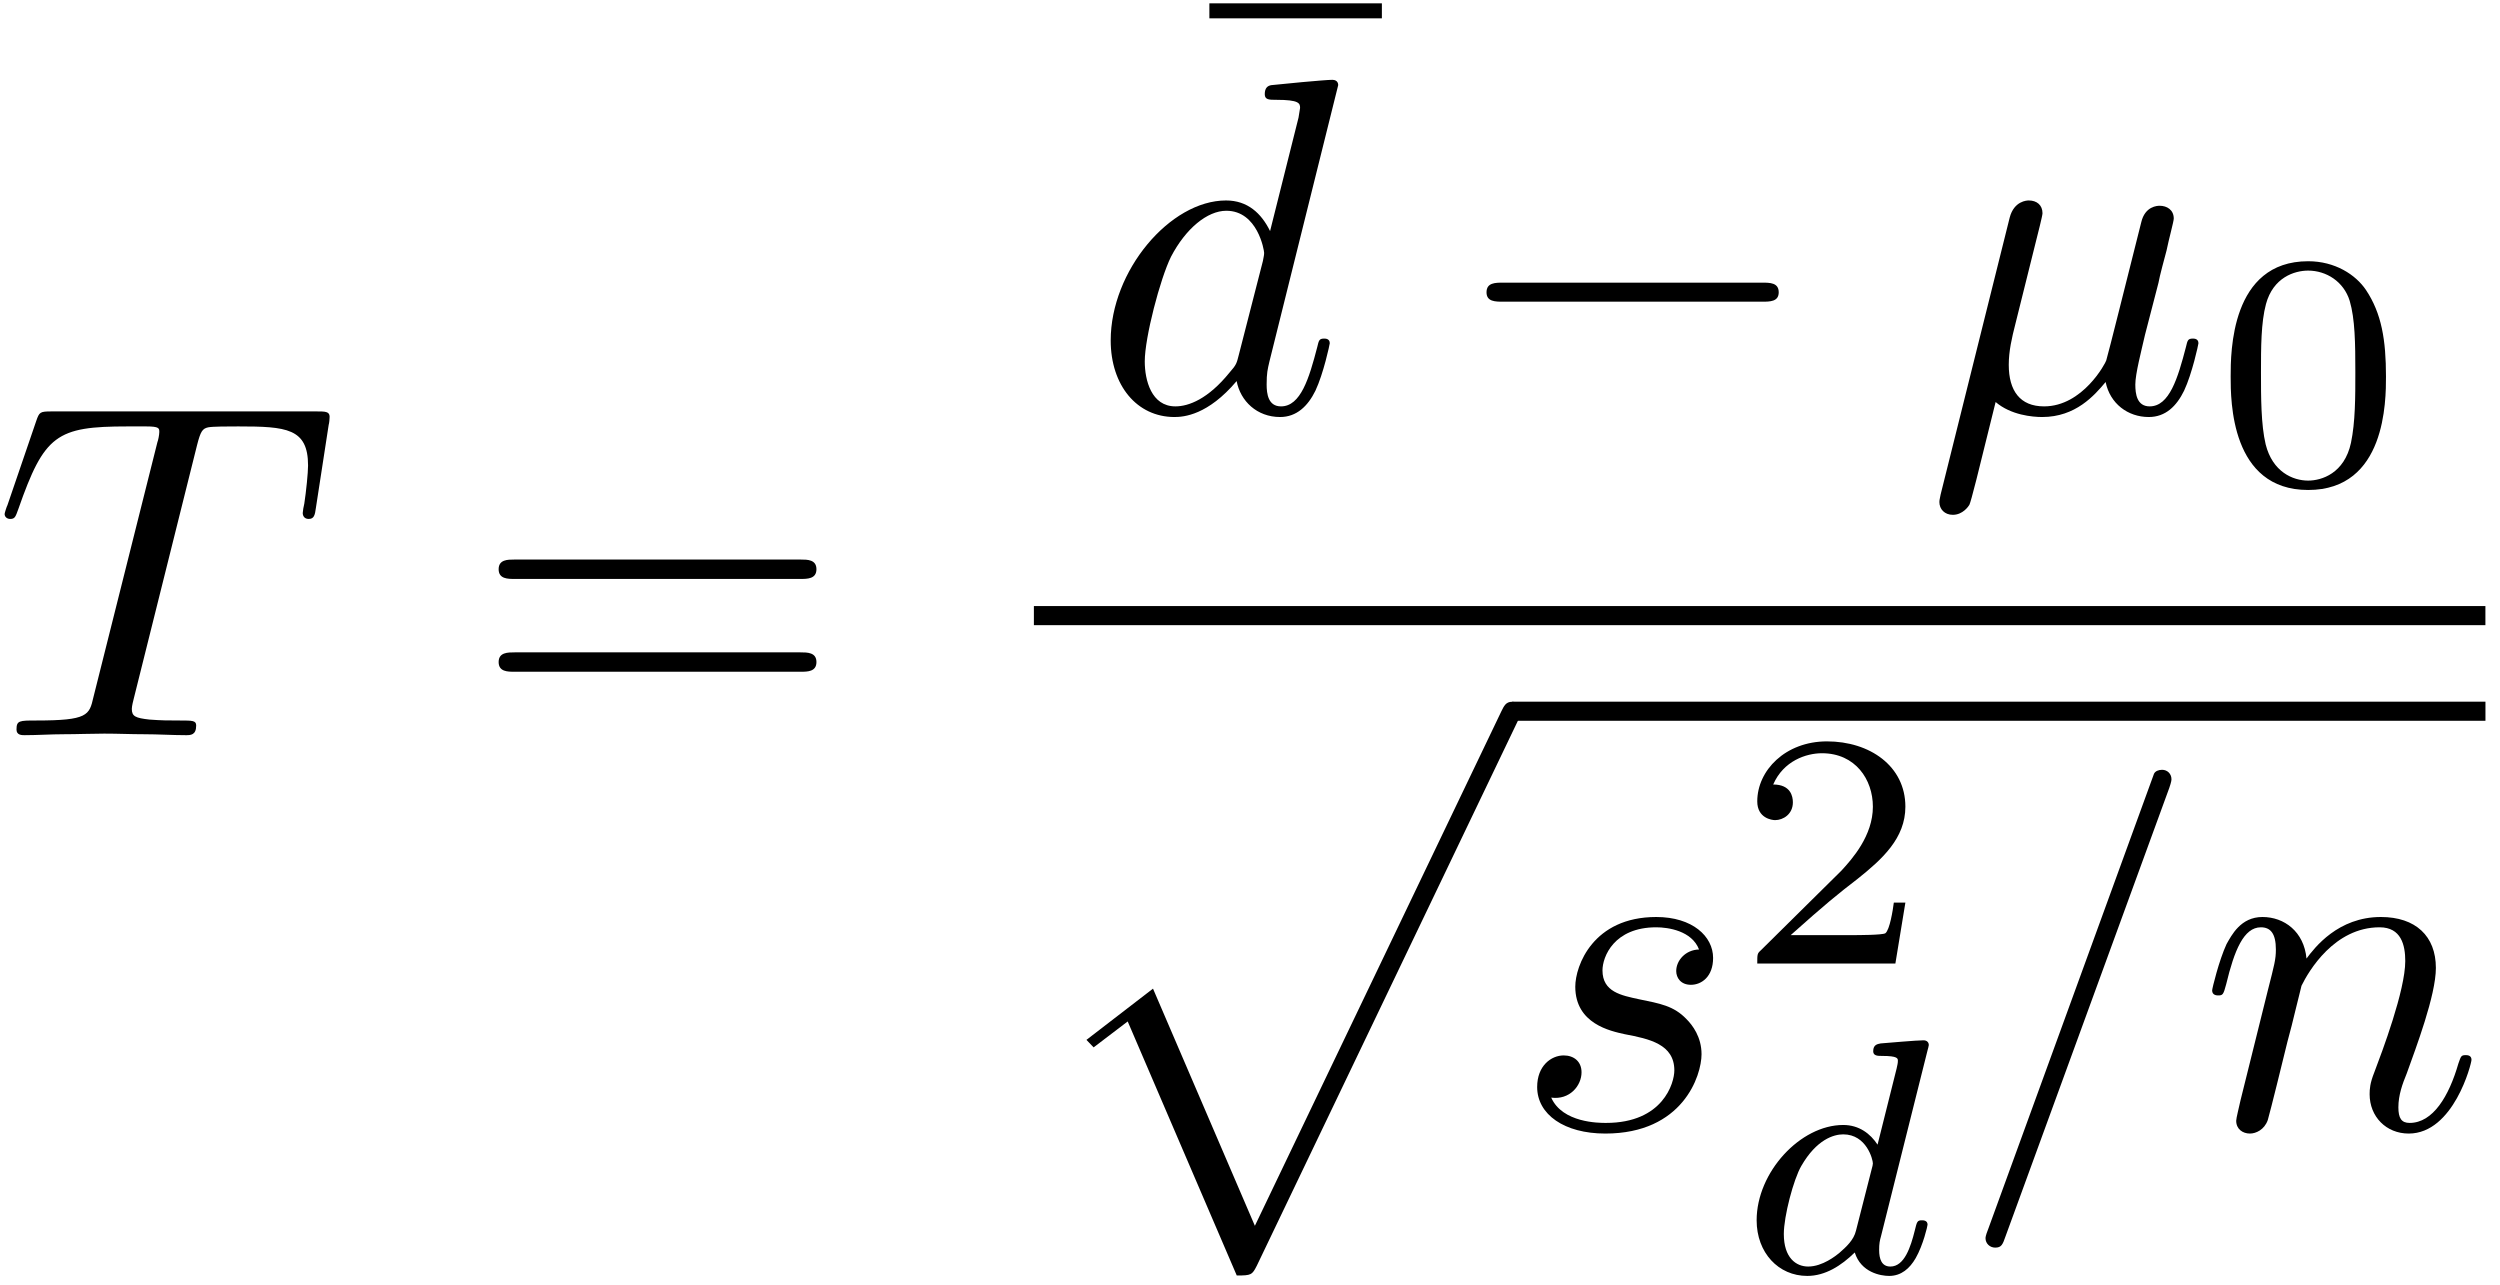
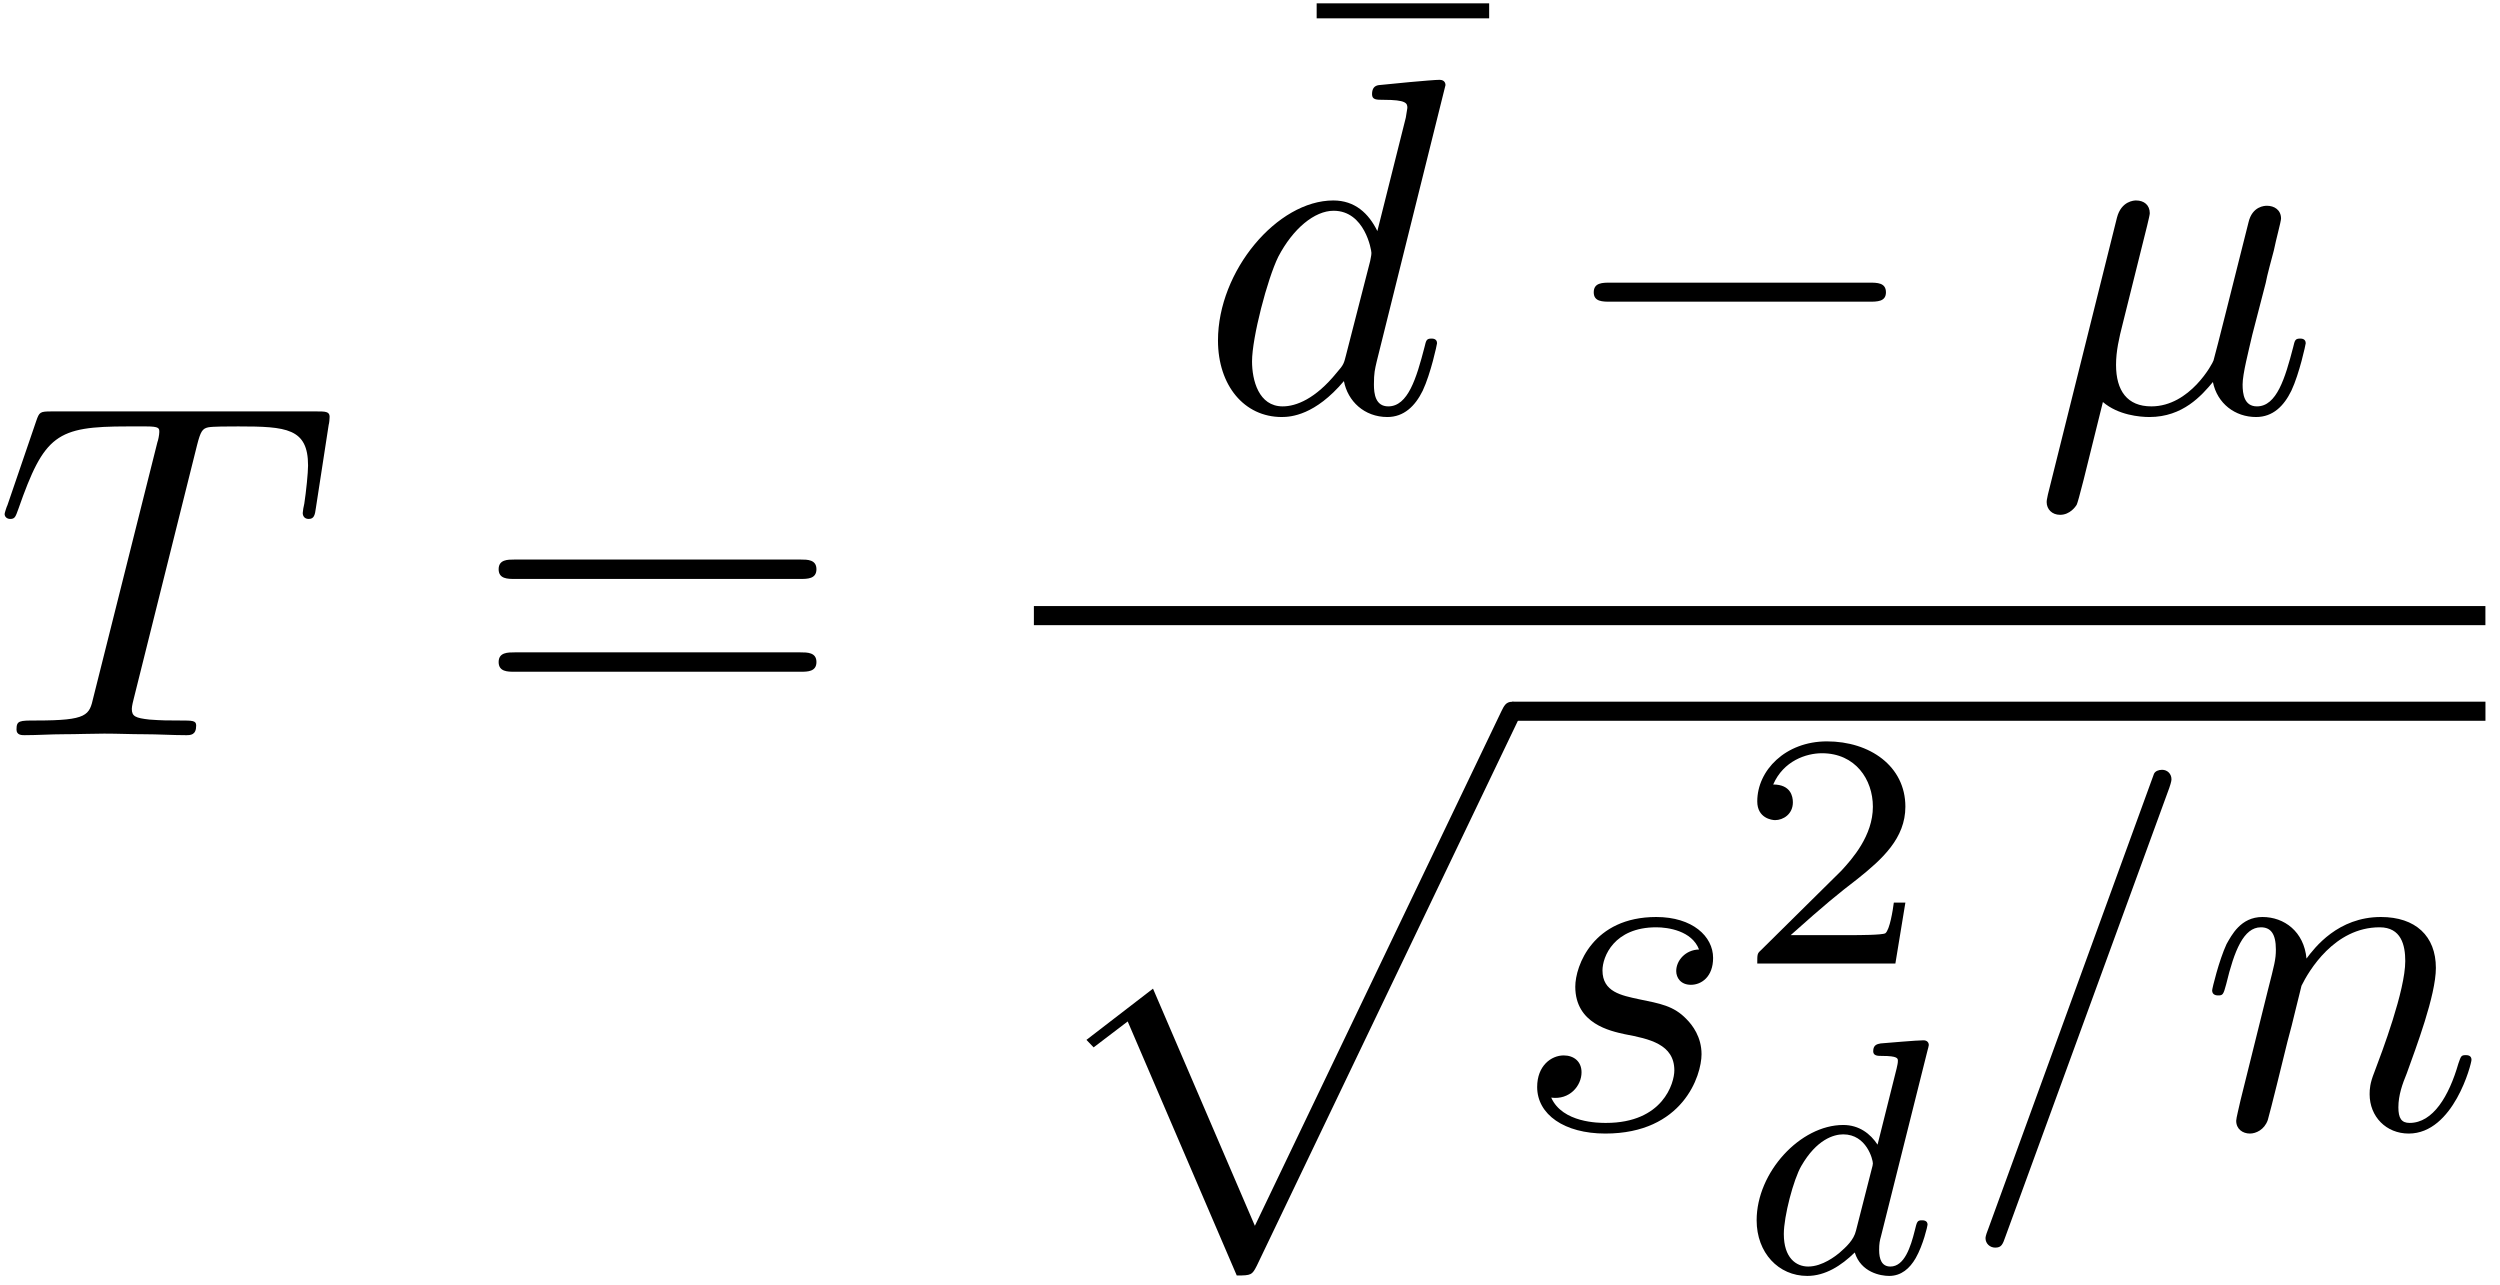
<svg xmlns="http://www.w3.org/2000/svg" xmlns:xlink="http://www.w3.org/1999/xlink" width="125pt" height="64.24pt" viewBox="0 0 125 64.24" version="1.1">
  <defs>
    <g>
      <symbol overflow="visible" id="glyph0-0">
        <path style="stroke:none;" d="" />
      </symbol>
      <symbol overflow="visible" id="glyph0-1">
        <path style="stroke:none;" d="M 10.203 -14.516 C 10.375 -15.188 10.469 -15.328 10.75 -15.391 C 10.969 -15.438 11.766 -15.438 12.266 -15.438 C 14.672 -15.438 15.75 -15.344 15.75 -13.484 C 15.75 -13.125 15.656 -12.188 15.562 -11.578 C 15.531 -11.469 15.484 -11.188 15.484 -11.109 C 15.484 -10.969 15.562 -10.812 15.781 -10.812 C 16.047 -10.812 16.094 -11 16.141 -11.359 L 16.781 -15.516 C 16.812 -15.609 16.828 -15.844 16.828 -15.922 C 16.828 -16.188 16.594 -16.188 16.188 -16.188 L 2.922 -16.188 C 2.344 -16.188 2.312 -16.156 2.156 -15.703 L 0.719 -11.5 C 0.688 -11.453 0.578 -11.109 0.578 -11.062 C 0.578 -10.922 0.688 -10.812 0.859 -10.812 C 1.094 -10.812 1.125 -10.922 1.266 -11.312 C 2.562 -15.016 3.172 -15.438 6.719 -15.438 L 7.656 -15.438 C 8.312 -15.438 8.312 -15.344 8.312 -15.156 C 8.312 -15.016 8.25 -14.719 8.219 -14.656 L 5.016 -1.891 C 4.812 -1 4.734 -0.734 2.172 -0.734 C 1.312 -0.734 1.172 -0.734 1.172 -0.281 C 1.172 0 1.438 0 1.578 0 C 2.219 0 2.891 -0.047 3.531 -0.047 C 4.203 -0.047 4.906 -0.078 5.562 -0.078 C 6.234 -0.078 6.906 -0.047 7.547 -0.047 C 8.25 -0.047 8.969 0 9.641 0 C 9.875 0 10.156 0 10.156 -0.484 C 10.156 -0.734 9.969 -0.734 9.344 -0.734 C 8.75 -0.734 8.438 -0.734 7.812 -0.781 C 7.125 -0.859 6.938 -0.938 6.938 -1.312 C 6.938 -1.344 6.938 -1.453 7.031 -1.812 Z M 10.203 -14.516 " />
      </symbol>
      <symbol overflow="visible" id="glyph0-2">
        <path style="stroke:none;" d="M 12.328 -16.328 C 12.328 -16.359 12.328 -16.594 12.031 -16.594 C 11.672 -16.594 9.391 -16.375 8.984 -16.328 C 8.797 -16.297 8.656 -16.188 8.656 -15.875 C 8.656 -15.594 8.875 -15.594 9.234 -15.594 C 10.375 -15.594 10.422 -15.422 10.422 -15.188 L 10.344 -14.703 L 8.922 -9.031 C 8.484 -9.922 7.797 -10.562 6.719 -10.562 C 3.922 -10.562 0.953 -7.047 0.953 -3.562 C 0.953 -1.312 2.266 0.266 4.141 0.266 C 4.609 0.266 5.812 0.172 7.25 -1.531 C 7.438 -0.531 8.266 0.266 9.422 0.266 C 10.25 0.266 10.812 -0.281 11.188 -1.047 C 11.594 -1.906 11.906 -3.375 11.906 -3.422 C 11.906 -3.656 11.688 -3.656 11.625 -3.656 C 11.375 -3.656 11.359 -3.562 11.281 -3.234 C 10.875 -1.672 10.453 -0.266 9.469 -0.266 C 8.828 -0.266 8.75 -0.891 8.75 -1.359 C 8.75 -1.938 8.797 -2.109 8.891 -2.516 Z M 7.359 -2.844 C 7.25 -2.422 7.25 -2.359 6.891 -1.953 C 5.828 -0.641 4.859 -0.266 4.188 -0.266 C 2.984 -0.266 2.656 -1.578 2.656 -2.516 C 2.656 -3.703 3.422 -6.641 3.969 -7.75 C 4.703 -9.156 5.781 -10.047 6.734 -10.047 C 8.297 -10.047 8.625 -8.078 8.625 -7.938 C 8.625 -7.797 8.578 -7.656 8.562 -7.531 Z M 7.359 -2.844 " />
      </symbol>
      <symbol overflow="visible" id="glyph0-3">
        <path style="stroke:none;" d="M 5.516 -8.391 C 5.641 -8.891 5.875 -9.797 5.875 -9.922 C 5.875 -10.328 5.594 -10.562 5.188 -10.562 C 5.109 -10.562 4.453 -10.547 4.234 -9.703 L 0.781 4.141 C 0.719 4.422 0.719 4.469 0.719 4.516 C 0.719 4.875 0.984 5.156 1.391 5.156 C 1.891 5.156 2.172 4.734 2.219 4.656 C 2.312 4.453 2.625 3.203 3.531 -0.484 C 4.297 0.172 5.375 0.266 5.859 0.266 C 7.531 0.266 8.469 -0.812 9.031 -1.484 C 9.25 -0.406 10.141 0.266 11.188 0.266 C 12.031 0.266 12.578 -0.281 12.953 -1.047 C 13.359 -1.906 13.672 -3.375 13.672 -3.422 C 13.672 -3.656 13.453 -3.656 13.391 -3.656 C 13.141 -3.656 13.125 -3.562 13.047 -3.234 C 12.641 -1.672 12.219 -0.266 11.234 -0.266 C 10.594 -0.266 10.516 -0.891 10.516 -1.359 C 10.516 -1.891 10.812 -3.016 11 -3.844 L 11.672 -6.438 C 11.734 -6.797 11.984 -7.703 12.078 -8.062 C 12.188 -8.609 12.438 -9.516 12.438 -9.656 C 12.438 -10.094 12.094 -10.297 11.734 -10.297 C 11.625 -10.297 11 -10.281 10.812 -9.469 L 9.688 -5 C 9.391 -3.797 9.125 -2.797 9.062 -2.562 C 9.031 -2.438 7.891 -0.266 5.953 -0.266 C 4.75 -0.266 4.188 -1.047 4.188 -2.344 C 4.188 -3.031 4.344 -3.703 4.516 -4.375 Z M 5.516 -8.391 " />
      </symbol>
      <symbol overflow="visible" id="glyph0-4">
        <path style="stroke:none;" d="M 9.344 -8.938 C 8.672 -8.922 8.203 -8.391 8.203 -7.859 C 8.203 -7.531 8.422 -7.172 8.938 -7.172 C 9.469 -7.172 10.047 -7.578 10.047 -8.516 C 10.047 -9.594 9.016 -10.562 7.203 -10.562 C 4.047 -10.562 3.156 -8.125 3.156 -7.078 C 3.156 -5.219 4.922 -4.859 5.625 -4.703 C 6.859 -4.469 8.109 -4.203 8.109 -2.891 C 8.109 -2.266 7.547 -0.266 4.688 -0.266 C 4.344 -0.266 2.516 -0.266 1.953 -1.531 C 2.875 -1.406 3.469 -2.125 3.469 -2.797 C 3.469 -3.344 3.078 -3.641 2.578 -3.641 C 1.953 -3.641 1.25 -3.125 1.25 -2.062 C 1.25 -0.688 2.609 0.266 4.656 0.266 C 8.531 0.266 9.469 -2.625 9.469 -3.703 C 9.469 -4.562 9.016 -5.156 8.719 -5.453 C 8.078 -6.125 7.391 -6.234 6.328 -6.453 C 5.469 -6.641 4.516 -6.812 4.516 -7.891 C 4.516 -8.578 5.094 -10.047 7.203 -10.047 C 7.797 -10.047 8.984 -9.875 9.344 -8.938 Z M 9.344 -8.938 " />
      </symbol>
      <symbol overflow="visible" id="glyph0-5">
        <path style="stroke:none;" d="M 10.5 -17.016 C 10.609 -17.328 10.609 -17.422 10.609 -17.453 C 10.609 -17.719 10.406 -17.922 10.141 -17.922 C 9.969 -17.922 9.797 -17.859 9.734 -17.719 L 1.438 5.062 C 1.312 5.375 1.312 5.469 1.312 5.5 C 1.312 5.766 1.531 5.969 1.797 5.969 C 2.109 5.969 2.172 5.812 2.312 5.406 Z M 10.5 -17.016 " />
      </symbol>
      <symbol overflow="visible" id="glyph0-6">
        <path style="stroke:none;" d="M 2.109 -1.406 C 2.031 -1.047 1.891 -0.5 1.891 -0.375 C 1.891 0.047 2.219 0.266 2.578 0.266 C 2.875 0.266 3.297 0.078 3.469 -0.406 C 3.484 -0.453 3.781 -1.578 3.922 -2.172 L 4.453 -4.328 C 4.594 -4.859 4.734 -5.375 4.859 -5.922 C 4.953 -6.328 5.141 -7.031 5.156 -7.125 C 5.516 -7.859 6.797 -10.047 9.062 -10.047 C 10.141 -10.047 10.344 -9.156 10.344 -8.359 C 10.344 -6.891 9.188 -3.828 8.797 -2.797 C 8.578 -2.25 8.562 -1.953 8.562 -1.703 C 8.562 -0.578 9.391 0.266 10.516 0.266 C 12.766 0.266 13.656 -3.234 13.656 -3.422 C 13.656 -3.656 13.438 -3.656 13.359 -3.656 C 13.125 -3.656 13.125 -3.578 13 -3.234 C 12.531 -1.609 11.734 -0.266 10.562 -0.266 C 10.156 -0.266 10 -0.5 10 -1.047 C 10 -1.656 10.203 -2.219 10.422 -2.75 C 10.875 -4.016 11.875 -6.641 11.875 -8.016 C 11.875 -9.609 10.859 -10.562 9.125 -10.562 C 6.984 -10.562 5.812 -9.031 5.406 -8.484 C 5.281 -9.828 4.297 -10.562 3.203 -10.562 C 2.109 -10.562 1.656 -9.641 1.406 -9.203 C 1.031 -8.391 0.688 -6.984 0.688 -6.891 C 0.688 -6.641 0.938 -6.641 0.984 -6.641 C 1.219 -6.641 1.25 -6.672 1.391 -7.203 C 1.797 -8.891 2.266 -10.047 3.125 -10.047 C 3.609 -10.047 3.875 -9.734 3.875 -8.938 C 3.875 -8.438 3.797 -8.172 3.484 -6.938 Z M 2.109 -1.406 " />
      </symbol>
      <symbol overflow="visible" id="glyph1-0">
        <path style="stroke:none;" d="" />
      </symbol>
      <symbol overflow="visible" id="glyph1-1">
        <path style="stroke:none;" d="M 16.422 -7.812 C 16.781 -7.812 17.234 -7.812 17.234 -8.297 C 17.234 -8.781 16.781 -8.781 16.453 -8.781 L 2.125 -8.781 C 1.797 -8.781 1.344 -8.781 1.344 -8.297 C 1.344 -7.812 1.797 -7.812 2.156 -7.812 Z M 16.453 -3.172 C 16.781 -3.172 17.234 -3.172 17.234 -3.656 C 17.234 -4.141 16.781 -4.141 16.422 -4.141 L 2.156 -4.141 C 1.797 -4.141 1.344 -4.141 1.344 -3.656 C 1.344 -3.172 1.797 -3.172 2.125 -3.172 Z M 16.453 -3.172 " />
      </symbol>
      <symbol overflow="visible" id="glyph1-2">
        <path style="stroke:none;" d="M 10.281 -13.359 L 10.281 -14.109 L 1.656 -14.109 L 1.656 -13.359 Z M 10.281 -13.359 " />
      </symbol>
      <symbol overflow="visible" id="glyph2-0">
        <path style="stroke:none;" d="" />
      </symbol>
      <symbol overflow="visible" id="glyph2-1">
        <path style="stroke:none;" d="M 15.75 -5.5 C 16.156 -5.5 16.594 -5.5 16.594 -5.969 C 16.594 -6.453 16.156 -6.453 15.75 -6.453 L 2.828 -6.453 C 2.422 -6.453 1.984 -6.453 1.984 -5.969 C 1.984 -5.5 2.422 -5.5 2.828 -5.5 Z M 15.75 -5.5 " />
      </symbol>
      <symbol overflow="visible" id="glyph3-0">
        <path style="stroke:none;" d="" />
      </symbol>
      <symbol overflow="visible" id="glyph3-1">
-         <path style="stroke:none;" d="M 8.641 -5.344 C 8.641 -7.172 8.422 -8.5 7.641 -9.672 C 7.125 -10.438 6.094 -11.109 4.75 -11.109 C 0.875 -11.109 0.875 -6.547 0.875 -5.344 C 0.875 -4.141 0.875 0.328 4.75 0.328 C 8.641 0.328 8.641 -4.141 8.641 -5.344 Z M 4.75 -0.141 C 3.984 -0.141 2.969 -0.578 2.625 -1.953 C 2.391 -2.938 2.391 -4.312 2.391 -5.562 C 2.391 -6.781 2.391 -8.047 2.641 -8.969 C 3 -10.297 4.062 -10.641 4.75 -10.641 C 5.656 -10.641 6.531 -10.094 6.828 -9.125 C 7.094 -8.219 7.109 -7.016 7.109 -5.562 C 7.109 -4.312 7.109 -3.078 6.891 -2.031 C 6.562 -0.5 5.422 -0.141 4.75 -0.141 Z M 4.75 -0.141 " />
-       </symbol>
-       <symbol overflow="visible" id="glyph3-2">
-         <path style="stroke:none;" d="M 8.453 -3.047 L 7.875 -3.047 C 7.828 -2.672 7.672 -1.688 7.453 -1.516 C 7.312 -1.422 6.031 -1.422 5.797 -1.422 L 2.719 -1.422 C 4.469 -2.984 5.047 -3.453 6.062 -4.234 C 7.297 -5.219 8.453 -6.266 8.453 -7.844 C 8.453 -9.875 6.672 -11.109 4.531 -11.109 C 2.453 -11.109 1.047 -9.656 1.047 -8.109 C 1.047 -7.266 1.781 -7.172 1.938 -7.172 C 2.344 -7.172 2.828 -7.469 2.828 -8.062 C 2.828 -8.359 2.719 -8.953 1.844 -8.953 C 2.359 -10.141 3.5 -10.516 4.281 -10.516 C 5.953 -10.516 6.828 -9.203 6.828 -7.844 C 6.828 -6.391 5.797 -5.234 5.25 -4.641 L 1.219 -0.656 C 1.047 -0.5 1.047 -0.469 1.047 0 L 7.953 0 Z M 8.453 -3.047 " />
+         <path style="stroke:none;" d="M 10.141 27.734 C 10.875 27.734 10.906 27.703 11.141 27.25 L 24.219 -0.047 C 24.391 -0.359 24.391 -0.406 24.391 -0.484 C 24.391 -0.734 24.188 -0.953 23.906 -0.953 C 23.594 -0.953 23.5 -0.734 23.375 -0.484 L 11.047 25.25 L 5.953 13.391 L 2.625 15.953 L 2.984 16.328 L 4.688 15.031 Z M 10.141 27.734 " />
      </symbol>
      <symbol overflow="visible" id="glyph4-0">
        <path style="stroke:none;" d="" />
      </symbol>
      <symbol overflow="visible" id="glyph4-1">
-         <path style="stroke:none;" d="M 10.141 27.734 C 10.875 27.734 10.906 27.703 11.141 27.25 L 24.219 -0.047 C 24.391 -0.359 24.391 -0.406 24.391 -0.484 C 24.391 -0.734 24.188 -0.953 23.906 -0.953 C 23.594 -0.953 23.5 -0.734 23.375 -0.484 L 11.047 25.25 L 5.953 13.391 L 2.625 15.953 L 2.984 16.328 L 4.688 15.031 Z M 10.141 27.734 " />
+         <path style="stroke:none;" d="M 8.453 -3.047 L 7.875 -3.047 C 7.828 -2.672 7.672 -1.688 7.453 -1.516 C 7.312 -1.422 6.031 -1.422 5.797 -1.422 L 2.719 -1.422 C 4.469 -2.984 5.047 -3.453 6.062 -4.234 C 7.297 -5.219 8.453 -6.266 8.453 -7.844 C 8.453 -9.875 6.672 -11.109 4.531 -11.109 C 2.453 -11.109 1.047 -9.656 1.047 -8.109 C 1.047 -7.266 1.781 -7.172 1.938 -7.172 C 2.344 -7.172 2.828 -7.469 2.828 -8.062 C 2.828 -8.359 2.719 -8.953 1.844 -8.953 C 2.359 -10.141 3.5 -10.516 4.281 -10.516 C 5.953 -10.516 6.828 -9.203 6.828 -7.844 C 6.828 -6.391 5.797 -5.234 5.25 -4.641 L 1.219 -0.656 C 1.047 -0.5 1.047 -0.469 1.047 0 L 7.953 0 Z M 8.453 -3.047 " />
      </symbol>
      <symbol overflow="visible" id="glyph5-0">
        <path style="stroke:none;" d="" />
      </symbol>
      <symbol overflow="visible" id="glyph5-1">
        <path style="stroke:none;" d="M 9.562 -11.109 C 9.578 -11.141 9.625 -11.359 9.625 -11.375 C 9.625 -11.469 9.562 -11.609 9.359 -11.609 C 9.016 -11.609 7.625 -11.484 7.219 -11.453 C 7.078 -11.422 6.844 -11.406 6.844 -11.062 C 6.844 -10.828 7.078 -10.828 7.281 -10.828 C 8.078 -10.828 8.078 -10.703 8.078 -10.578 C 8.078 -10.453 8.047 -10.359 8.016 -10.203 L 7.062 -6.391 C 6.703 -6.938 6.141 -7.375 5.344 -7.375 C 3.203 -7.375 1.016 -5.016 1.016 -2.609 C 1.016 -0.984 2.109 0.172 3.547 0.172 C 4.453 0.172 5.25 -0.344 5.922 -1 C 6.234 0 7.219 0.172 7.641 0.172 C 8.25 0.172 8.672 -0.203 8.969 -0.719 C 9.344 -1.375 9.562 -2.328 9.562 -2.391 C 9.562 -2.609 9.344 -2.609 9.281 -2.609 C 9.047 -2.609 9.031 -2.547 8.922 -2.094 C 8.719 -1.281 8.406 -0.297 7.703 -0.297 C 7.266 -0.297 7.141 -0.672 7.141 -1.125 C 7.141 -1.438 7.172 -1.594 7.234 -1.812 Z M 5.984 -2.094 C 5.875 -1.625 5.5 -1.281 5.141 -0.969 C 4.984 -0.844 4.312 -0.297 3.594 -0.297 C 2.984 -0.297 2.375 -0.734 2.375 -1.922 C 2.375 -2.812 2.859 -4.656 3.25 -5.328 C 4.016 -6.656 4.875 -6.906 5.344 -6.906 C 6.516 -6.906 6.828 -5.641 6.828 -5.453 C 6.828 -5.391 6.797 -5.266 6.781 -5.219 Z M 5.984 -2.094 " />
      </symbol>
    </g>
    <clipPath id="clip1">
-       <path d="M 60 0.121 L 70 0.121 L 70 1 L 60 1 Z M 60 0.121 " />
+       <path d="M 65 0.121 L 75 0.121 L 75 1 L 65 1 Z M 65 0.121 " />
    </clipPath>
  </defs>
  <g id="surface1">
    <g style="fill:rgb(0%,0%,0%);fill-opacity:1;">
      <use xlink:href="#glyph0-1" x="-0.347" y="36.759" />
    </g>
    <g style="fill:rgb(0%,0%,0%);fill-opacity:1;">
      <use xlink:href="#glyph1-1" x="23.588" y="36.759" />
    </g>
    <g clip-path="url(#clip1)" clip-rule="nonzero">
      <g style="fill:rgb(0%,0%,0%);fill-opacity:1;">
-         <use xlink:href="#glyph1-2" x="58.813" y="14.276" />
+         <use xlink:href="#glyph1-2" x="64.177" y="14.276" />
      </g>
    </g>
    <g style="fill:rgb(0%,0%,0%);fill-opacity:1;">
-       <use xlink:href="#glyph0-2" x="54.582" y="20.585" />
+       <use xlink:href="#glyph0-2" x="59.946" y="20.585" />
    </g>
    <g style="fill:rgb(0%,0%,0%);fill-opacity:1;">
-       <use xlink:href="#glyph2-1" x="72.342" y="20.585" />
+       <use xlink:href="#glyph2-1" x="77.703" y="20.585" />
    </g>
    <g style="fill:rgb(0%,0%,0%);fill-opacity:1;">
-       <use xlink:href="#glyph0-3" x="96.25" y="20.585" />
-     </g>
-     <g style="fill:rgb(0%,0%,0%);fill-opacity:1;">
-       <use xlink:href="#glyph3-1" x="110.658" y="24.171" />
+       <use xlink:href="#glyph0-3" x="101.614" y="20.585" />
    </g>
    <path style="fill:none;stroke-width:0.398;stroke-linecap:butt;stroke-linejoin:miter;stroke:rgb(0%,0%,0%);stroke-opacity:1;stroke-miterlimit:10;" d="M -0.001 0.001 L 30.239 0.001 " transform="matrix(2.4,0,0,-2.4,51.6968,30.783)" />
    <g style="fill:rgb(0%,0%,0%);fill-opacity:1;">
-       <use xlink:href="#glyph4-1" x="51.697" y="36.041" />
+       <use xlink:href="#glyph3-1" x="51.697" y="36.041" />
    </g>
    <path style="fill:none;stroke-width:0.398;stroke-linecap:butt;stroke-linejoin:miter;stroke:rgb(0%,0%,0%);stroke-opacity:1;stroke-miterlimit:10;" d="M 0.001 0.001 L 20.277 0.001 " transform="matrix(2.4,0,0,-2.4,75.608,35.5638)" />
    <g style="fill:rgb(0%,0%,0%);fill-opacity:1;">
      <use xlink:href="#glyph0-4" x="75.608" y="56.412" />
    </g>
    <g style="fill:rgb(0%,0%,0%);fill-opacity:1;">
-       <use xlink:href="#glyph3-2" x="86.816" y="48.178" />
+       <use xlink:href="#glyph4-1" x="86.816" y="48.178" />
    </g>
    <g style="fill:rgb(0%,0%,0%);fill-opacity:1;">
      <use xlink:href="#glyph5-1" x="86.816" y="63.624" />
    </g>
    <g style="fill:rgb(0%,0%,0%);fill-opacity:1;">
      <use xlink:href="#glyph0-5" x="97.964" y="56.412" />
      <use xlink:href="#glyph0-6" x="109.919" y="56.412" />
    </g>
  </g>
</svg>
